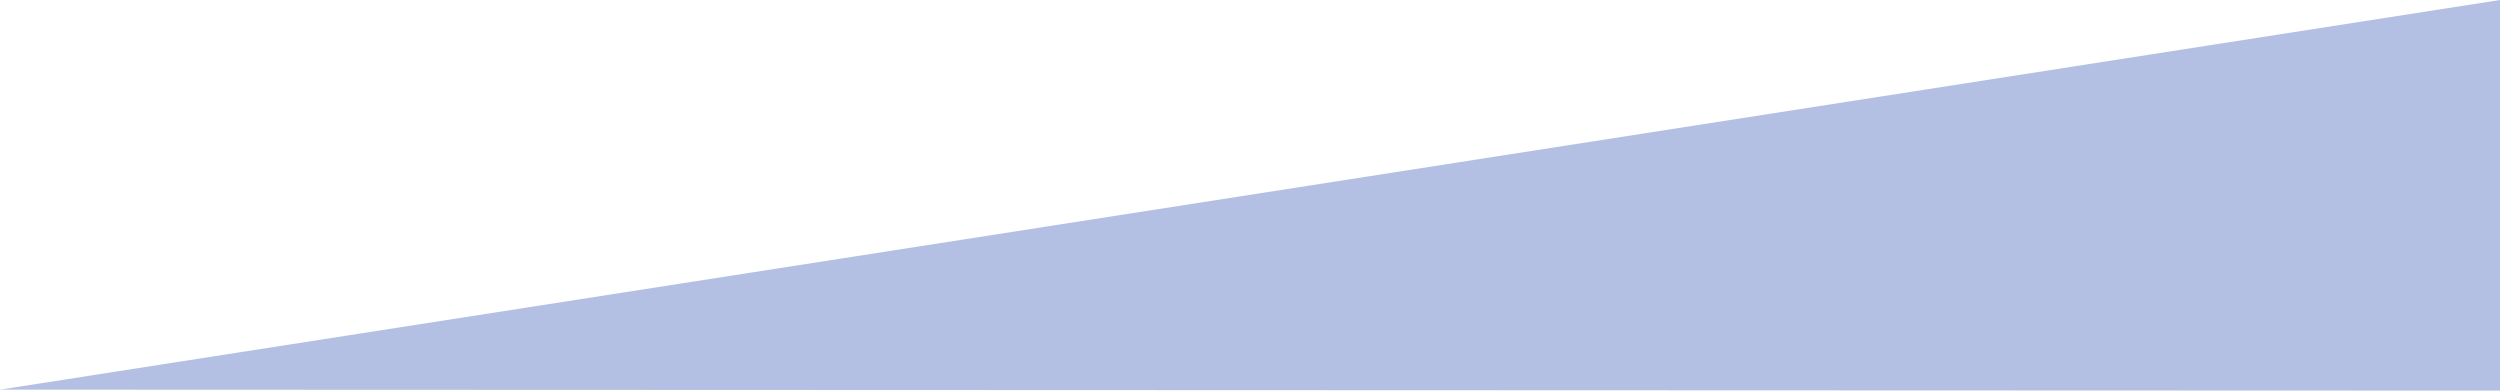
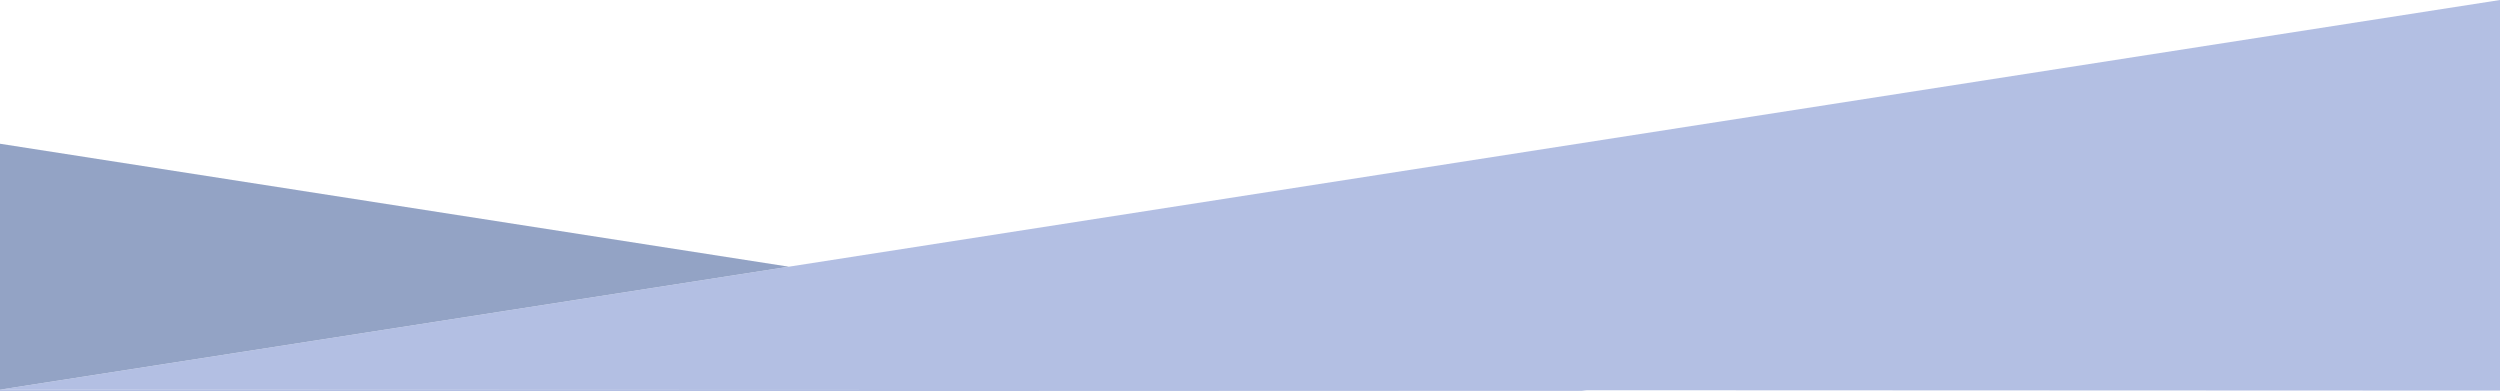
<svg xmlns="http://www.w3.org/2000/svg" version="1.1" id="圖層_1" x="0px" y="0px" viewBox="0 0 2560 400" style="enable-background:new 0 0 2560 400;" xml:space="preserve">
  <style type="text/css">
	.st0{fill:#93A5D8;fill-opacity:0.7;}
- 	.st1{fill:#93A5D8;}
+ 	.st1{fill:#667CAD;fill-opacity:0.7;}
+ 	.st2{fill:url(#SVGID_1_);}
+ 	.st3{fill:url(#SVGID_00000029748502848682647460000014979628106138895792_);}
+ 	.st4{fill:url(#SVGID_00000168826639023643627290000005079516389015529627_);}
+ 	.st5{fill:url(#SVGID_00000149356583883445876130000012444798443603416465_);}
+ 	.st6{fill:url(#SVGID_00000041974877978766167810000013130946690433749413_);}
+ 	.st7{fill:url(#SVGID_00000156577755039061568050000006379607605409776799_);}
+ 	.st8{fill:#1C1F2A;}
+ 	.st9{fill:none;stroke:url(#SVGID_00000135677647338945645750000004525874665426241940_);stroke-width:20;stroke-miterlimit:10;}
+ 	.st10{fill:url(#SVGID_00000066488606356648985920000003997118297010596232_);}
+ 	.st11{fill:url(#SVGID_00000008112664783078427830000001813261235656951193_);}
+ 	.st12{clip-path:url(#SVGID_00000122715709180263159770000010924274914089611686_);fill:#F2F2F2;}
+ 	.st13{clip-path:url(#SVGID_00000122715709180263159770000010924274914089611686_);}
+ 	.st14{fill:none;stroke:url(#SVGID_00000119095275308026330570000006652035554947847050_);stroke-width:20;stroke-miterlimit:10;}
+ 	.st15{fill:url(#SVGID_00000043443421822218573680000017833687296546395535_);}
+ 	.st16{fill:url(#SVGID_00000068676732389396447750000016359537152553219752_);}
+ 	.st17{clip-path:url(#SVGID_00000055701889283645019600000008677784745108449433_);fill:#F2F2F2;}
+ 	.st18{clip-path:url(#SVGID_00000055701889283645019600000008677784745108449433_);}
+ 	.st19{fill:none;stroke:url(#SVGID_00000158007501731349413330000013613953807988136846_);stroke-width:20;stroke-miterlimit:10;}
+ 	.st20{fill:url(#SVGID_00000129190226154250931170000011254595024315277724_);}
+ 	.st21{fill:url(#SVGID_00000088132119339325103400000005706719699996372393_);}
+ 	.st22{clip-path:url(#SVGID_00000173160718118522509410000017586344720539147703_);fill:#F2F2F2;}
+ 	.st23{clip-path:url(#SVGID_00000173160718118522509410000017586344720539147703_);}
+ 	.st24{fill:none;stroke:url(#SVGID_00000145024731003555475480000007923088607034924985_);stroke-width:20;stroke-miterlimit:10;}
+ 	.st25{fill:url(#SVGID_00000103242114744825913430000001785873343050043071_);}
+ 	.st26{fill:url(#SVGID_00000105385856131007488560000002963467138919310007_);}
+ 	.st27{clip-path:url(#SVGID_00000179640703863658186380000005202540330694636953_);fill:#F2F2F2;}
+ 	.st28{clip-path:url(#SVGID_00000179640703863658186380000005202540330694636953_);}
+ 	.st29{fill:none;stroke:url(#SVGID_00000042731258321863121520000010093384102948950674_);stroke-width:20;stroke-miterlimit:10;}
+ 	.st30{fill:url(#SVGID_00000038385241220394639330000014523055002168311743_);}
+ 	.st31{fill:url(#SVGID_00000004536452755243408980000014923603420755119786_);}
+ 	.st32{fill:none;stroke:url(#SVGID_00000107557643025989935170000016155026012991510197_);stroke-width:20;stroke-miterlimit:10;}
+ 	.st33{fill:url(#SVGID_00000098181390957712083400000004707979828220783028_);}
+ 	.st34{fill:url(#SVGID_00000022518731158368302970000017870355977785449642_);}
+ 	.st35{fill:none;stroke:url(#SVGID_00000128484842414653194680000016260105217166367391_);stroke-width:20;stroke-miterlimit:10;}
+ 	.st36{fill:url(#SVGID_00000047020732101905135770000007948874527424448147_);}
+ 	.st37{fill:url(#SVGID_00000039103826155562655730000016193684726129772473_);}
+ 	.st38{fill:none;stroke:url(#SVGID_00000085958187768044221400000006418162115437830562_);stroke-width:20;stroke-miterlimit:10;}
+ 	.st39{fill:url(#SVGID_00000087410129092825886390000003959517987086662842_);}
+ 	.st40{fill:url(#SVGID_00000016076342083497408590000005044914678168185260_);}
+ 	.st41{fill:url(#SVGID_00000127744609721417234810000017297010090085665665_);}
+ 	.st42{fill:url(#SVGID_00000168811239990055984930000008826253665752926861_);}
+ 	.st43{fill:url(#SVGID_00000093136951267911724140000014065591242631126975_);}
+ 	.st44{fill:url(#SVGID_00000051360914776786775760000012306805208604104105_);}
+ 	.st45{fill:url(#SVGID_00000006683367075945571770000009135240938671198878_);}
+ 	.st46{fill:url(#SVGID_00000057147754659605483080000008244160186174331015_);}
+ 	.st47{fill:url(#SVGID_00000078726179438921960940000007650276567600256389_);}
+ 	.st48{fill:url(#SVGID_00000086673571868353911120000013218043278338939534_);}
+ 	.st49{fill:url(#SVGID_00000000935243167437604950000004437392979492109492_);}
+ 	.st50{fill:url(#SVGID_00000076604220877254223210000014718235547893274517_);}
+ 	.st51{fill:url(#SVGID_00000050632499733726753590000012458790601484467379_);}
+ 	.st52{fill:url(#SVGID_00000063604397014257770250000010254221671618312884_);}
+ 	.st53{fill:url(#SVGID_00000013902895709889072180000010395635075782323120_);}
+ 	.st54{fill:url(#SVGID_00000062914819540906130440000003744603865097622435_);}
+ 	.st55{fill:url(#SVGID_00000111154615083468510330000008445371730045439622_);}
+ 	.st56{fill:#D4D5D7;}
+ 	.st57{fill:#B9B2AA;}
+ 	.st58{fill:#EC433C;}
+ 	.st59{fill:#D8D6D6;}
+ 	.st60{fill:#DBA316;}
+ 	.st61{fill:#DB6533;}
+ 	.st62{fill:#DADADC;}
+ 	.st63{fill:#A6A396;}
+ 	.st64{fill:#C6C5C3;}
+ 	.st65{fill:#F45245;}
+ 	.st66{fill:#C53832;}
+ 	.st67{fill:#066794;}
+ 	.st68{fill:#034E6A;}
+ 	.st69{fill:#09556F;}
+ 	.st70{fill:none;}
</style>
-   <polyline class="st0" points="0,399 2560,0 2560,400 " />
+   <polygon class="st0" points="0,399 0,402.5 1633.7,401.8 1619.5,399.6 " />
+   <polygon class="st1" points="0,147.2 0,399 807.7,273.1 " />
+   <polygon class="st0" points="807.7,273.1 0,399 1619.5,399.6 2560,400 2560,0 " />
+   <path class="st70" d="M673.8,399.3c-0.1,0.2-0.3,0.5-0.4,0.7h26.2c-0.3-0.2-0.6-0.5-0.9-0.7L673.8,399.3z" />
</svg>
